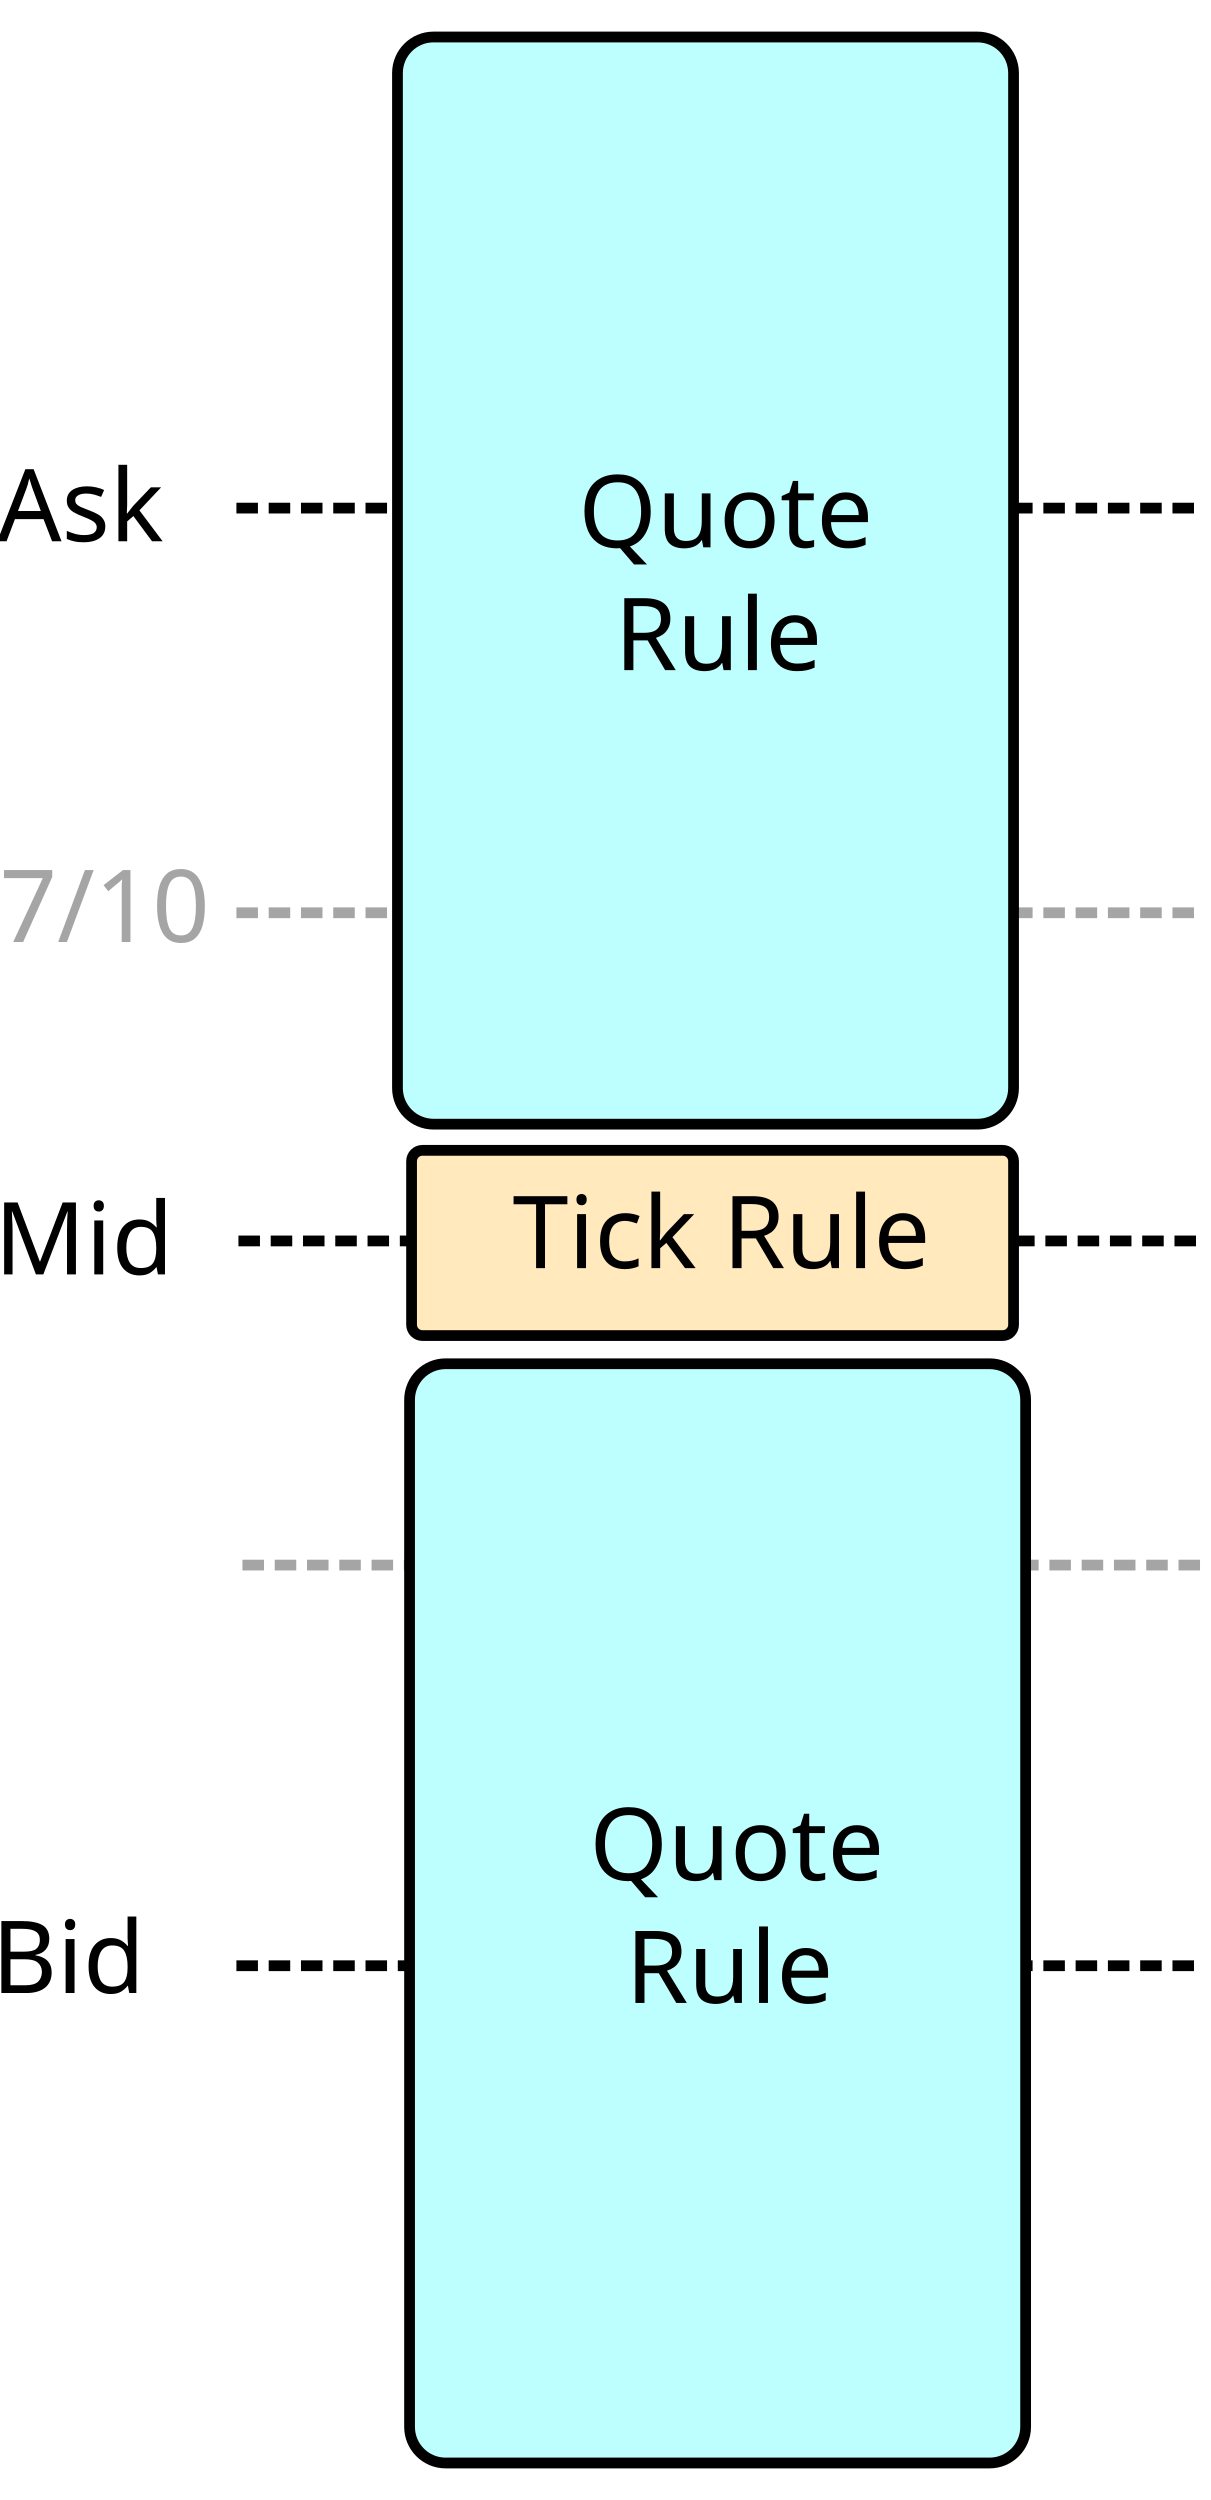
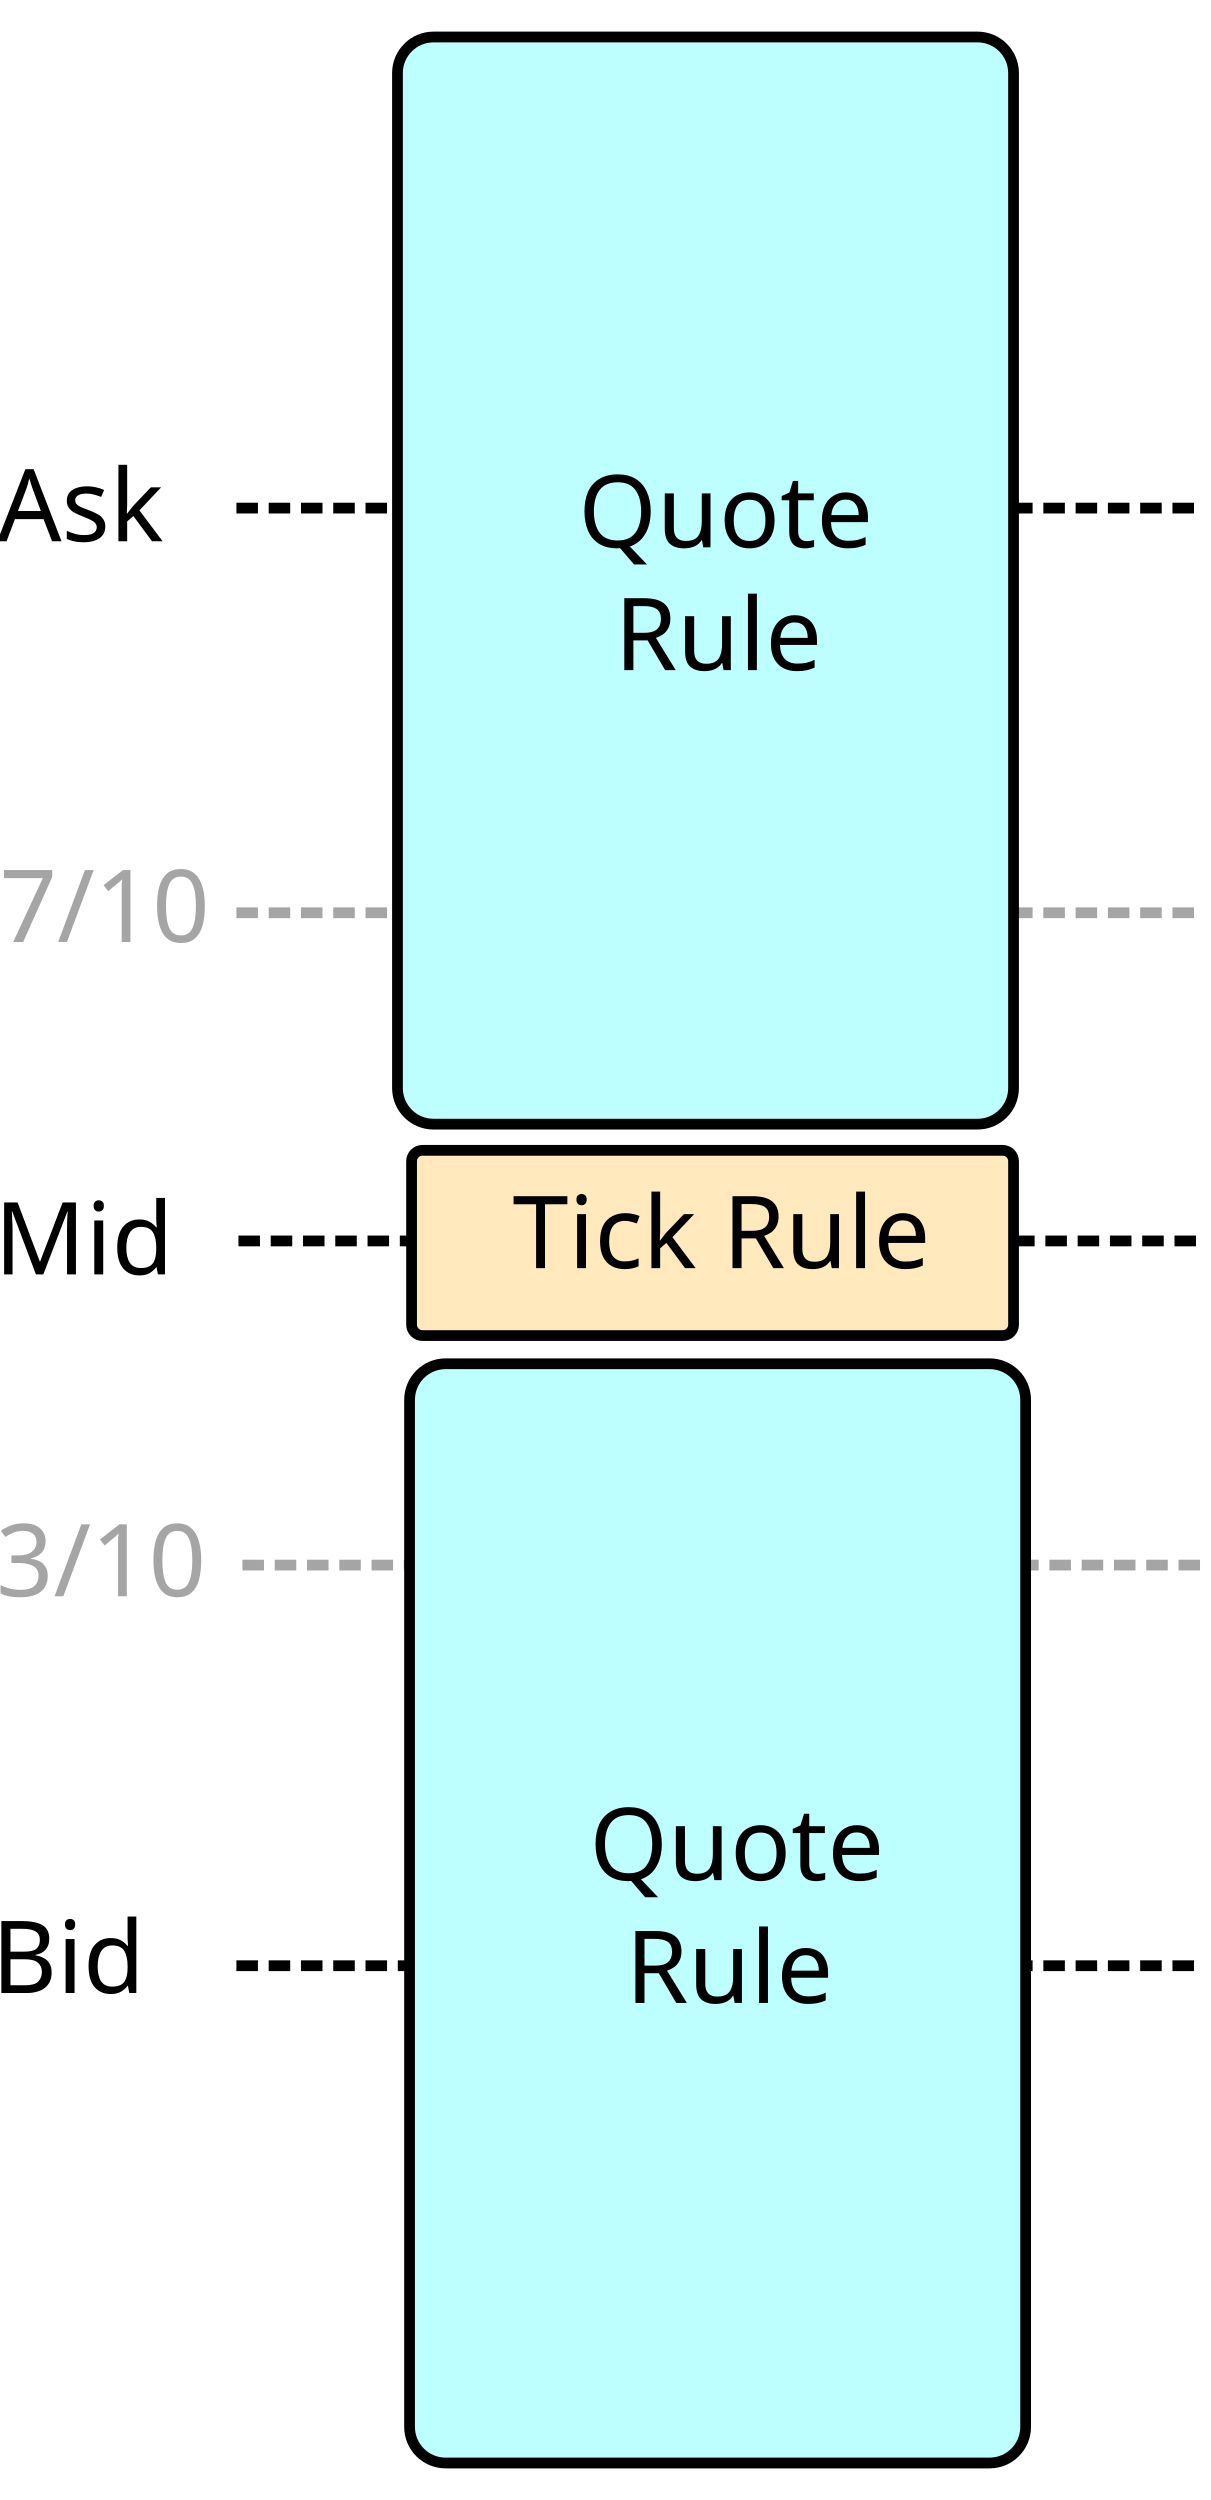
<svg xmlns="http://www.w3.org/2000/svg" width="112.488" height="232.36" xml:space="preserve" overflow="hidden" version="1.1" id="svg43">
  <defs id="defs5">
    <clipPath id="clip0">
      <rect x="611" y="588" width="638" height="1212" id="rect2" />
    </clipPath>
  </defs>
  <g clip-path="url(#clip0)" transform="translate(-645.0718,-585.2682)" id="g41">
    <path d="m 667.045,767.971 h 89.953" stroke="#000000" stroke-width="0.858" stroke-miterlimit="8" stroke-dasharray="18.333, 13.75" fill="none" fill-rule="evenodd" id="path7" style="stroke-dasharray:2,1;stroke-dashoffset:0;stroke-width:1" />
    <path d="m 667.233,700.606 h 89.953" stroke="#000000" stroke-width="0.858" stroke-miterlimit="8" stroke-dasharray="18.333, 13.75" fill="none" fill-rule="evenodd" id="path9" style="stroke-dasharray:2,1;stroke-dashoffset:0;stroke-width:1" />
    <path d="m 667.045,632.493 h 89.953" stroke="#000000" stroke-width="0.858" stroke-miterlimit="8" stroke-dasharray="18.333, 13.75" fill="none" fill-rule="evenodd" id="path11" style="stroke-dasharray:2,1;stroke-dashoffset:0;stroke-width:1" />
    <path d="m 667.607,730.733 h 89.953" stroke="#a5a5a5" stroke-width="4.583" stroke-miterlimit="8" stroke-dasharray="18.333, 13.75" fill="none" fill-rule="evenodd" id="path13" style="stroke-width:1;stroke-dasharray:2,1;stroke-dashoffset:0" />
    <path d="m 667.045,670.105 h 89.953" stroke="#a5a5a5" stroke-width="4.583" stroke-miterlimit="8" stroke-dasharray="18.333, 13.75" fill="none" fill-rule="evenodd" id="path15" style="stroke-width:1;stroke-dasharray:2,1;stroke-dashoffset:0" />
    <path d="m 683.325,693.194 c 0,-0.558 0.451,-1.009 1.008,-1.009 h 53.934 c 0.558,0 1.009,0.451 1.009,1.009 v 15.198 c 0,0.558 -0.451,1.009 -1.009,1.009 h -53.934 c -0.557,0 -1.008,-0.451 -1.008,-1.009 z" stroke="#000000" stroke-width="6.875" stroke-miterlimit="8" fill="#ffe9bd" fill-rule="evenodd" id="path23" style="stroke-width:1;stroke-dasharray:none" />
    <path d="m 683.138,715.374 c 0,-1.853 1.501,-3.353 3.353,-3.353 h 50.554 c 1.853,0 3.353,1.501 3.353,3.353 v 95.463 c 0,1.853 -1.501,3.353 -3.353,3.353 h -50.554 c -1.852,0 -3.353,-1.501 -3.353,-3.353 z" stroke="#000000" stroke-width="6.875" stroke-miterlimit="8" fill="#bdffff" fill-rule="evenodd" id="path27" style="stroke-width:1;stroke-dasharray:none" />
    <path d="m 682.015,592.059 c 0,-1.852 1.501,-3.353 3.353,-3.353 h 50.554 c 1.853,0 3.353,1.501 3.353,3.353 v 94.341 c 0,1.853 -1.501,3.353 -3.353,3.353 h -50.554 c -1.852,0 -3.353,-1.501 -3.353,-3.353 z" stroke="#000000" stroke-width="6.875" stroke-miterlimit="8" fill="#bdffff" fill-rule="evenodd" id="path33" style="stroke-width:1;stroke-dasharray:none" />
    <text font-family="cmss12, cmss12_MSFontService, sans-serif" font-weight="400" font-size="9.356px" id="text17" x="644.821" y="635.58" style="stroke-width:0.187">Ask</text>
    <text font-family="cmss12, cmss12_MSFontService, sans-serif" font-weight="400" font-size="9.356px" id="text19" x="644.551" y="703.721" style="stroke-width:0.187">Mid</text>
    <text font-family="cmss12, cmss12_MSFontService, sans-serif" font-weight="400" font-size="9.356px" id="text21" x="644.292" y="770.507" style="stroke-width:0.187">Bid</text>
    <text font-family="cmss12, cmss12_MSFontService, sans-serif" font-weight="400" font-size="9.356px" id="text25" x="692.711" y="703.132" style="stroke-width:0.187">Tick Rule</text>
    <text font-family="cmss12, cmss12_MSFontService, sans-serif" font-weight="400" font-size="9.356px" id="text29" x="699.847" y="760.018" style="stroke-width:0.187">Quote </text>
    <text font-family="cmss12, cmss12_MSFontService, sans-serif" font-weight="400" font-size="9.356px" id="text31" x="703.222" y="771.433" style="stroke-width:0.187">Rule</text>
    <text font-family="cmss12, cmss12_MSFontService, sans-serif" font-weight="400" font-size="9.356px" id="text35" x="698.818" y="636.142" style="stroke-width:0.187">Quote </text>
    <text font-family="cmss12, cmss12_MSFontService, sans-serif" font-weight="400" font-size="9.356px" id="text37" x="702.193" y="647.556" style="stroke-width:0.187">Rule</text>
    <text fill="#a5a5a5" font-family="cmss12, cmss12_MSFontService, sans-serif" font-weight="400" font-size="9.356px" id="text39" x="645.035" y="672.818" style="stroke-width:0.187">7/10</text>
+     <text fill="#a5a5a5" font-family="cmss12, cmss12_MSFontService, sans-serif" font-weight="400" font-size="9.356px" id="text39-8" x="644.701" y="733.63" style="stroke-width:0.187">3/10</text>
  </g>
</svg>
